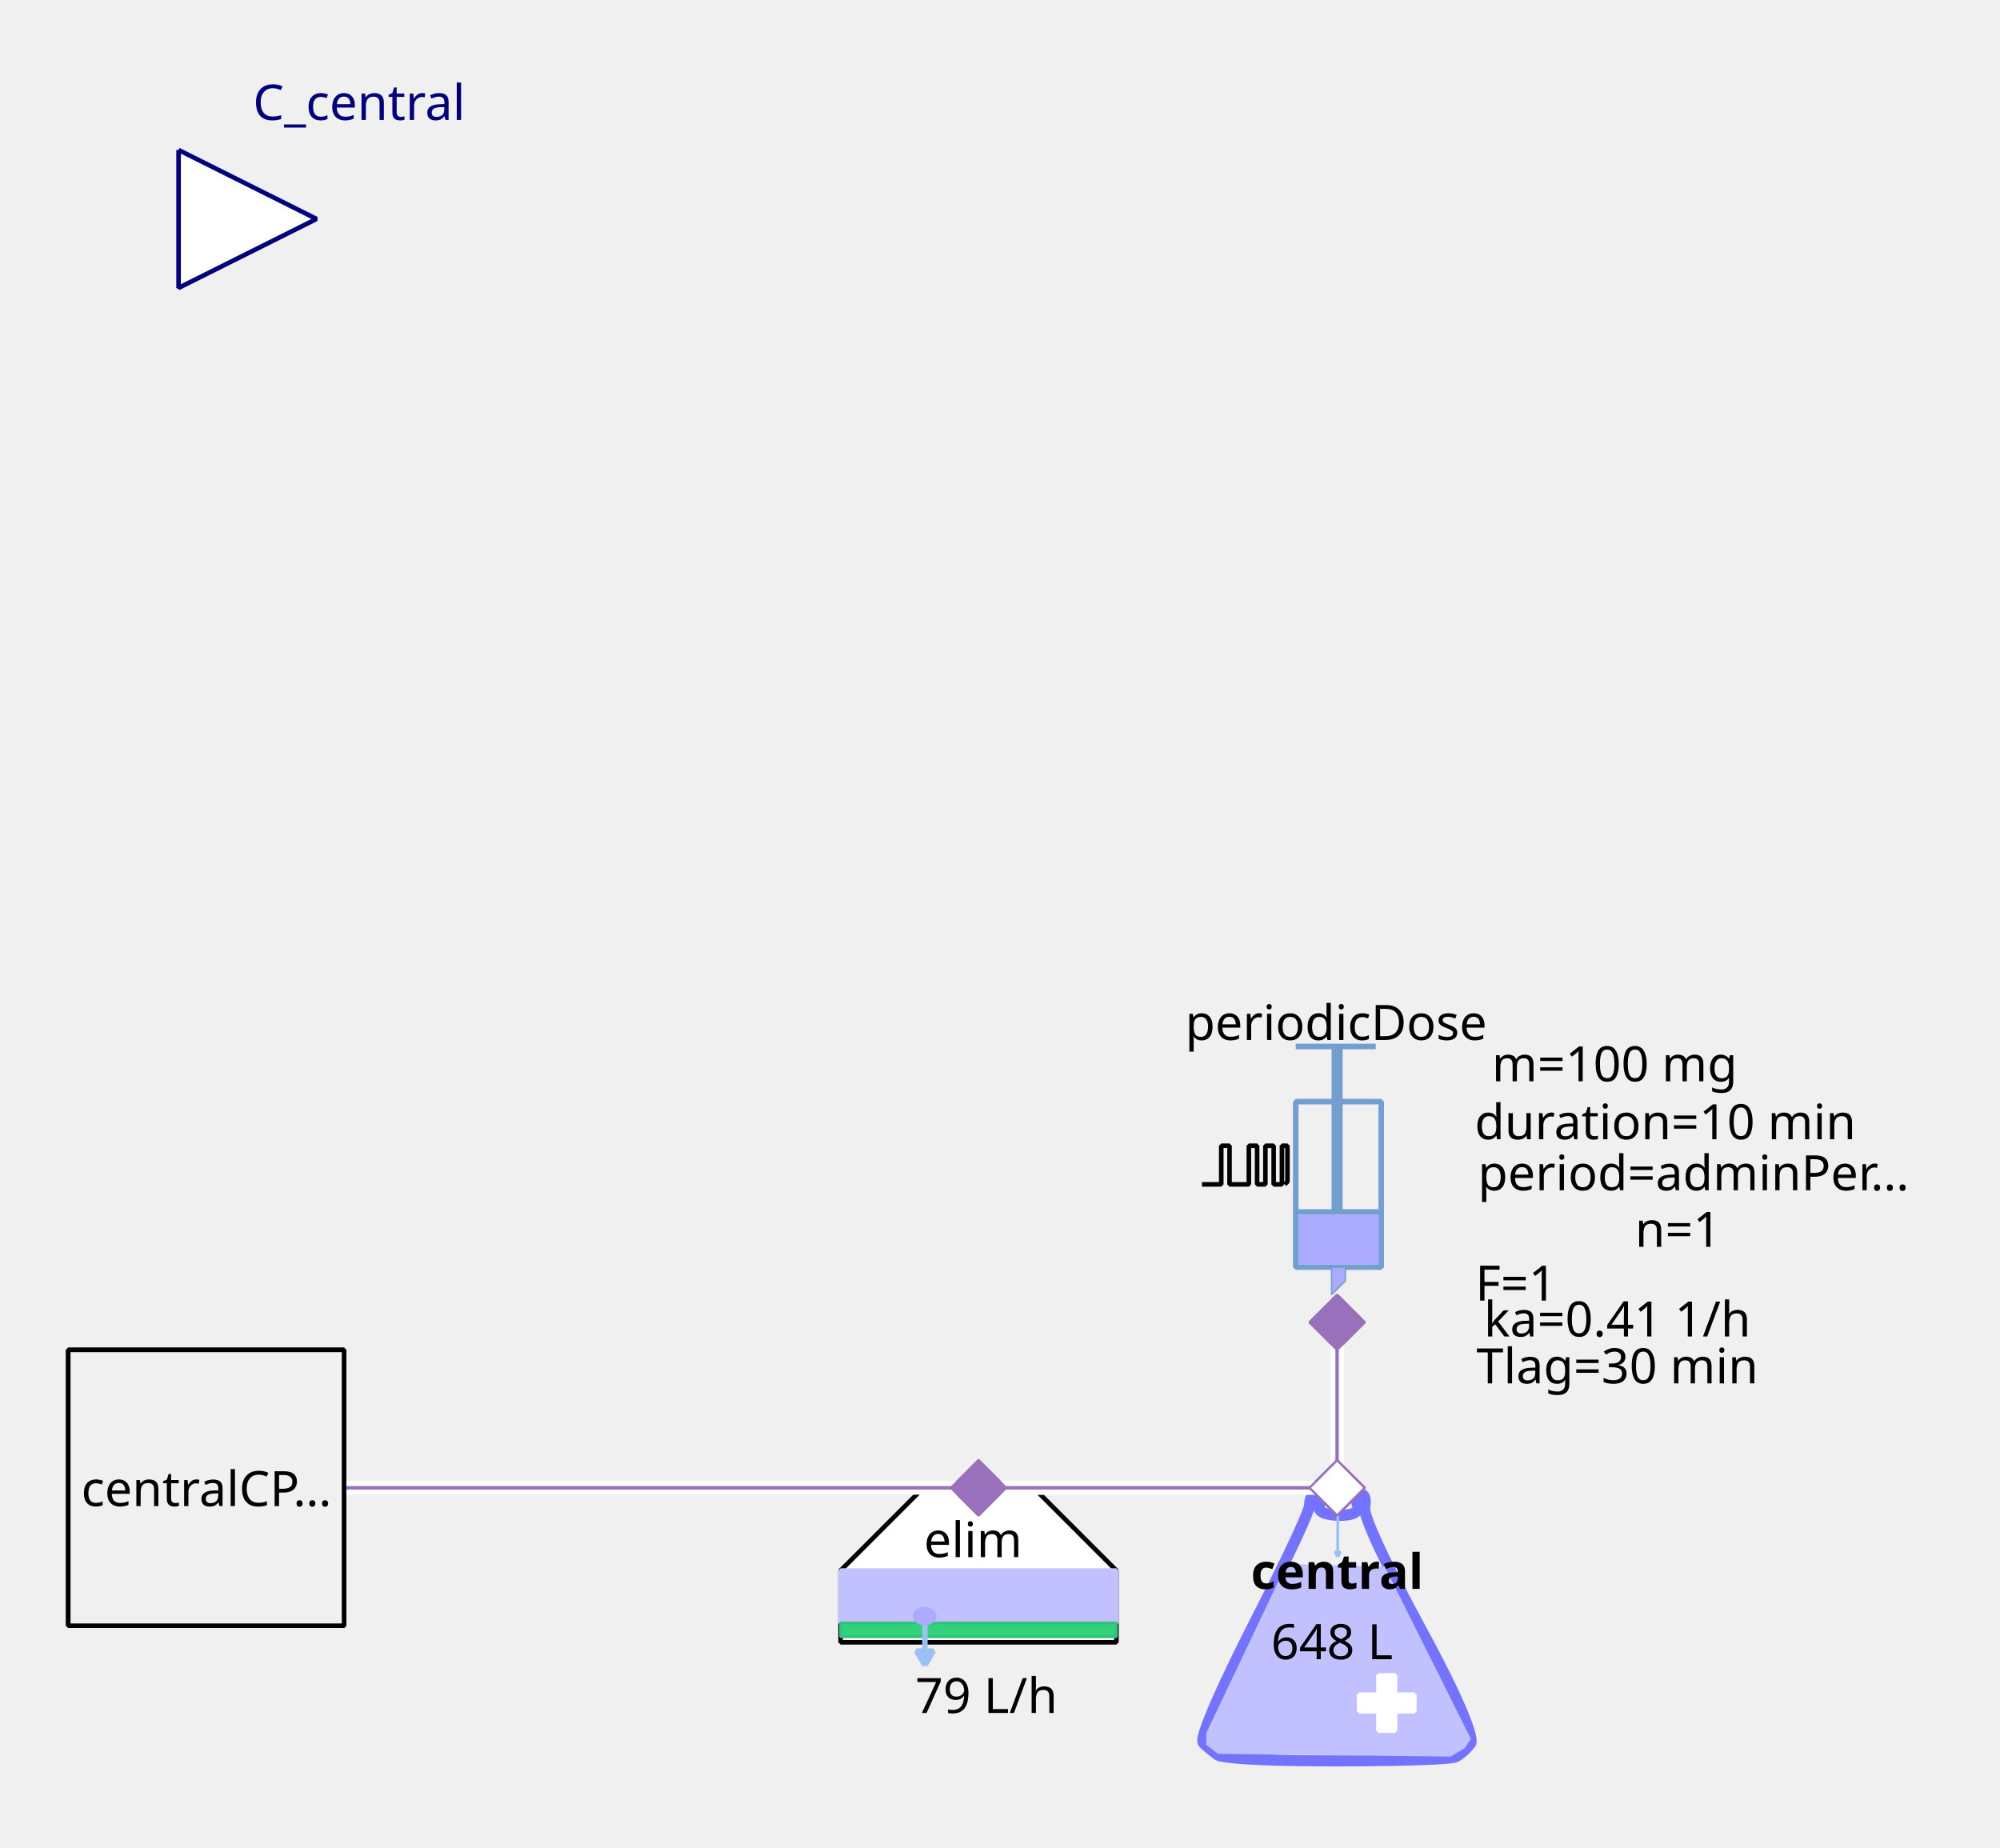
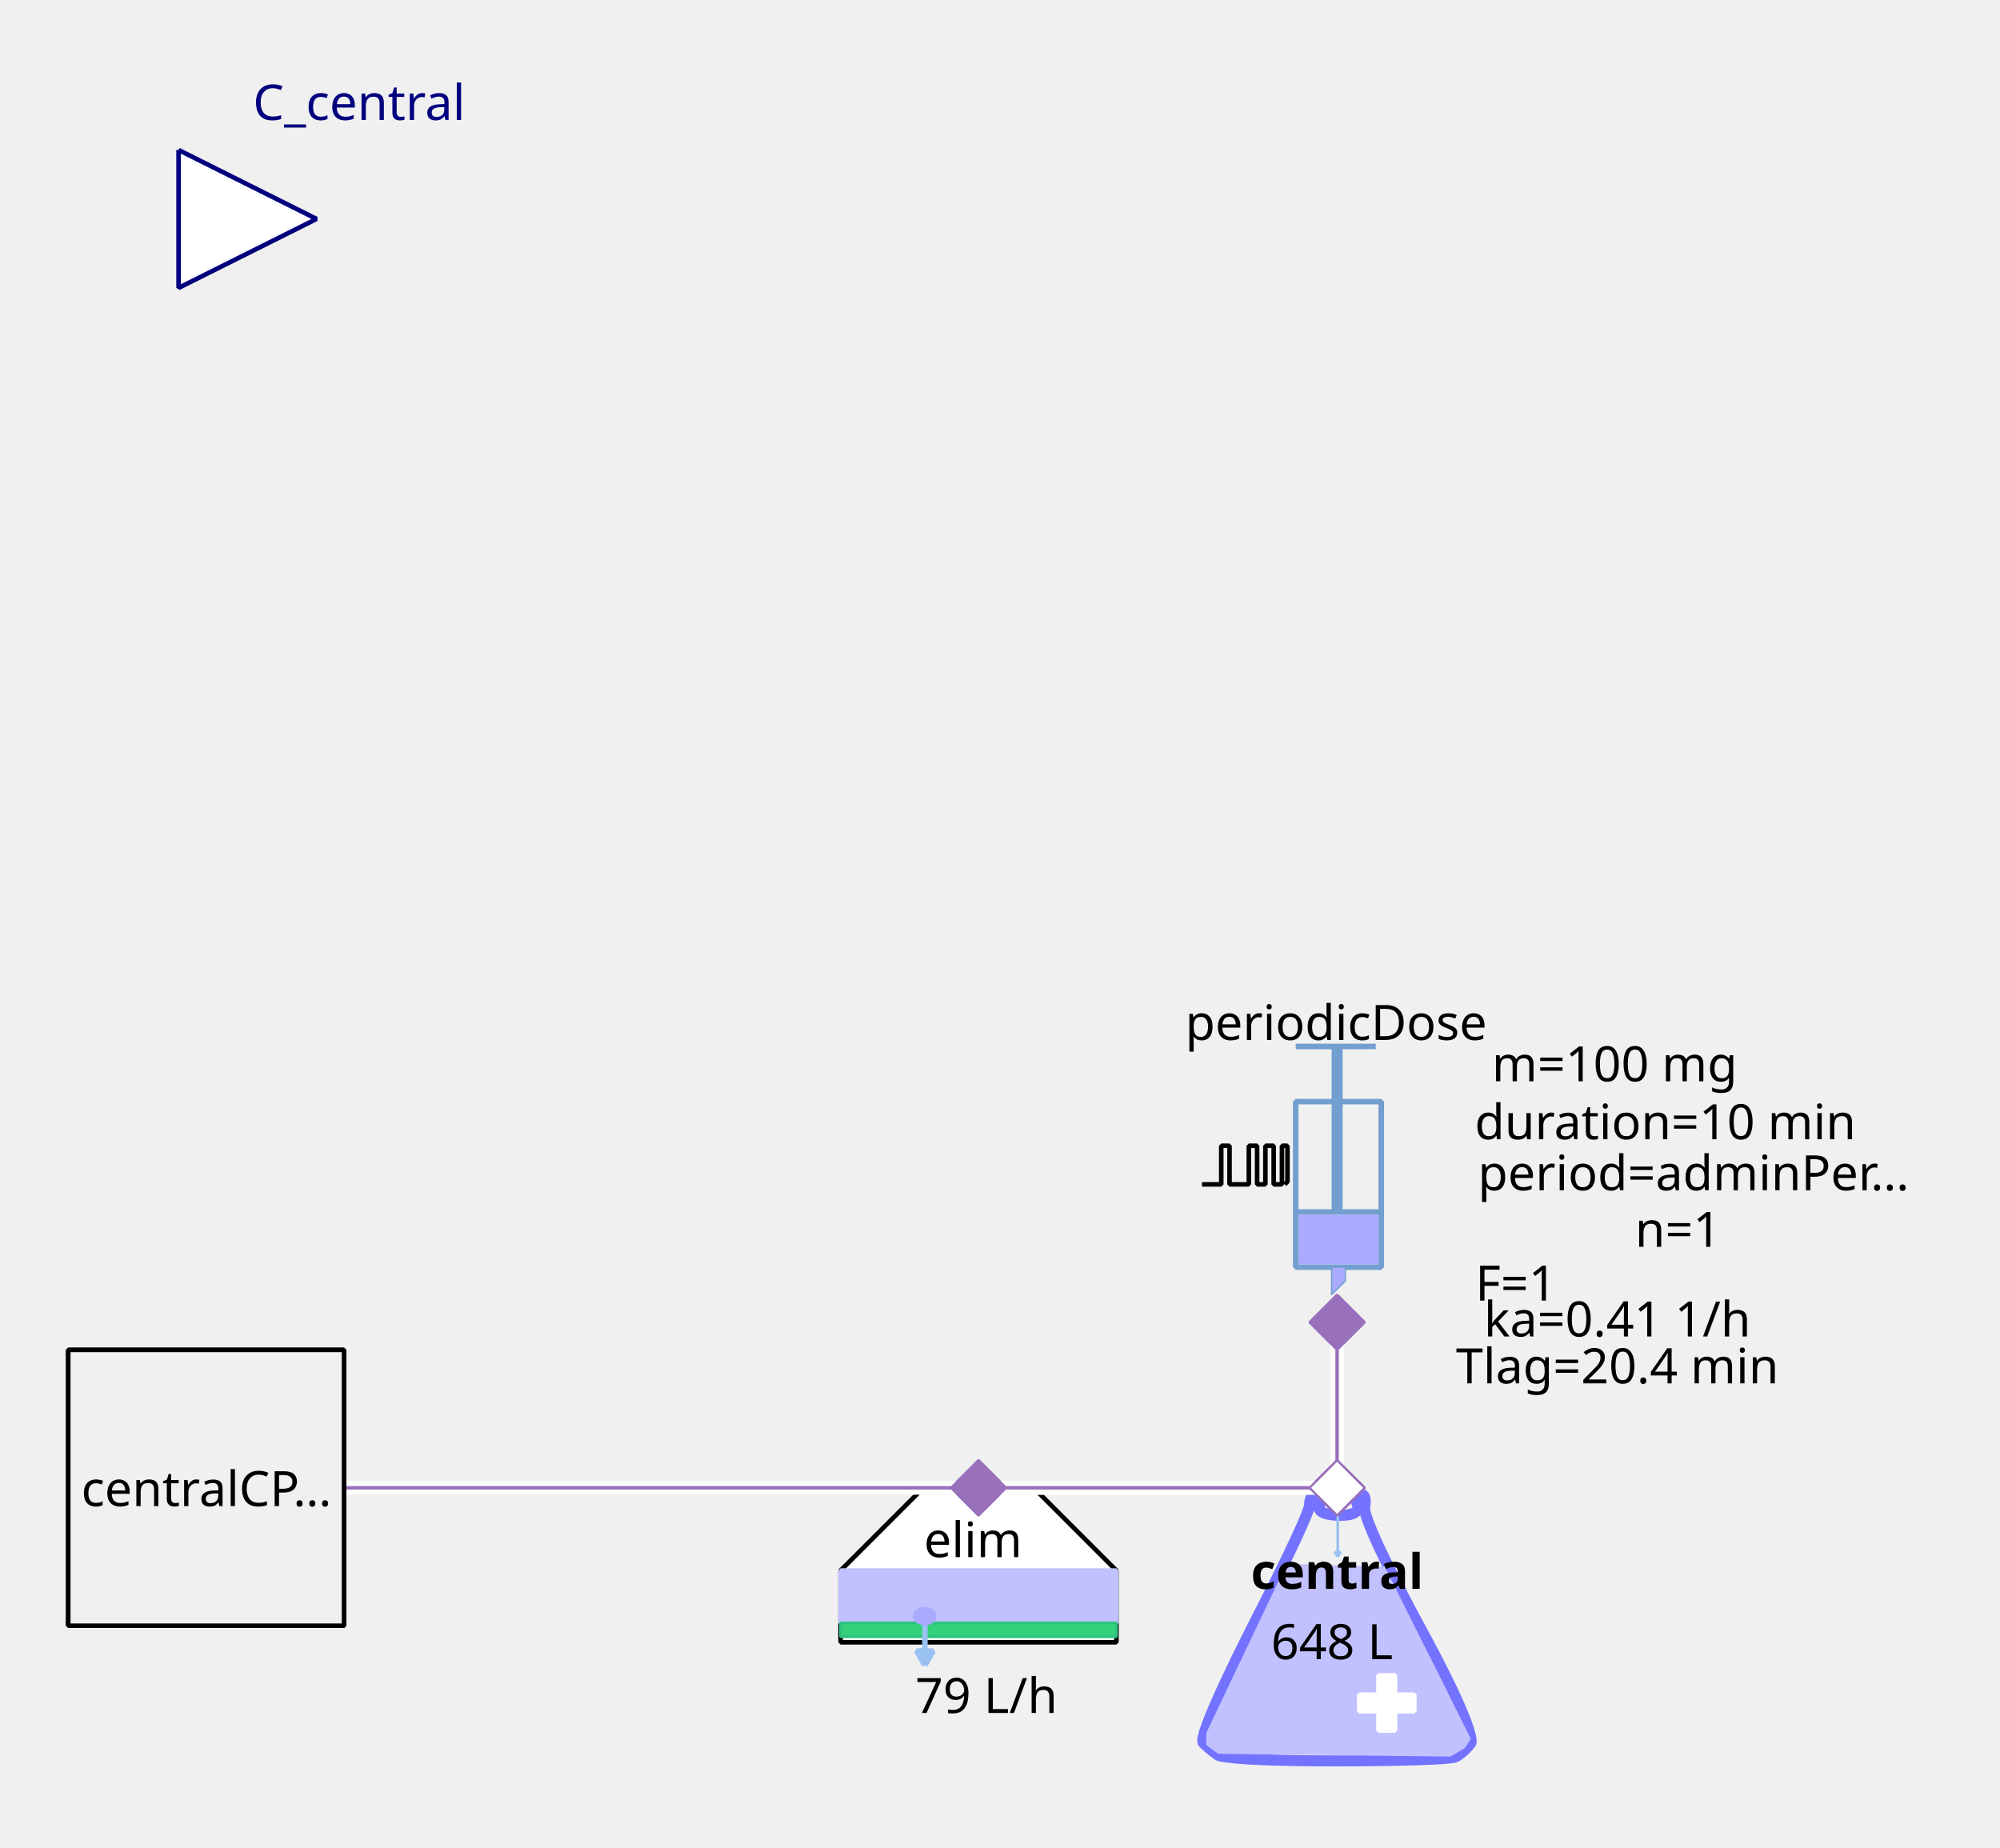
<svg xmlns="http://www.w3.org/2000/svg" width="115.711mm" height="106.892mm" viewBox="0 0 328 303" version="1.2" baseProfile="tiny">
  <defs>
</defs>
  <g fill="none" stroke="black" stroke-width="1" fill-rule="evenodd" stroke-linecap="square" stroke-linejoin="bevel">
    <g fill="none" stroke="#7373ff" stroke-opacity="1" stroke-width="8" stroke-linecap="butt" stroke-linejoin="miter" stroke-miterlimit="1" transform="matrix(0.22619,0,0,-0.22619,219.06,266.619)" font-family="Sans" font-size="10" font-weight="400" font-style="normal">
      <path vector-effect="none" fill-rule="evenodd" d="M-19,87 C-19,87 -19,80 -60,0 C-60,0 -101,-80 -96,-85 C-96,-85 -91,-90 -85,-94 C-85,-94 -79,-98 1,-98 C1,-98 81,-98 87,-95 C87,-95 93,-92 98,-85 C98,-85 103,-78 61,-1 C61,-1 19,76 21,86 C21,86 23,96 18,95 C18,95 13,94 16,87 C16,87 19,80 3,80 C3,80 -13,80 -12,86 C-12,86 -11,92 -12,94 C-12,94 -13,96 -16,95 C-16,95 -19,94 -19,87 " />
    </g>
    <g fill="#c1c1ff" fill-opacity="1" stroke="#c1c1ff" stroke-opacity="1" stroke-width="1.75" stroke-linecap="butt" stroke-linejoin="miter" stroke-miterlimit="1" transform="matrix(0.22619,0,0,-0.22619,219.06,272.5)" font-family="Sans" font-size="10" font-weight="400" font-style="normal">
      <path vector-effect="none" fill-rule="evenodd" d="M-35,70 L-93,-52 L-93,-60 L-85,-66 L83,-68 L93,-62 L97,-56 L35,68 L-35,70" />
    </g>
    <g fill="#ffffff" fill-opacity="1" stroke="#ffffff" stroke-opacity="1" stroke-width="1" stroke-linecap="butt" stroke-linejoin="miter" stroke-miterlimit="1" transform="matrix(0.22619,0,0,0.22619,227.429,279.286)" font-family="Sans" font-size="10" font-weight="400" font-style="normal">
      <rect vector-effect="non-scaling-stroke" x="-6" y="-20" width="12" height="40" />
    </g>
    <g fill="#ffffff" fill-opacity="1" stroke="#ffffff" stroke-opacity="1" stroke-width="1" stroke-linecap="butt" stroke-linejoin="miter" stroke-miterlimit="1" transform="matrix(0,0.22619,-0.22619,0,227.429,279.286)" font-family="Sans" font-size="10" font-weight="400" font-style="normal">
      <rect vector-effect="non-scaling-stroke" x="-6" y="-20" width="12" height="40" />
    </g>
    <g fill="none" stroke="#99c1f1" stroke-opacity="1" stroke-width="2" stroke-linecap="butt" stroke-linejoin="miter" stroke-miterlimit="1" transform="matrix(0.22619,0,0,-0.22619,219.392,251.697)" font-family="Sans" font-size="10" font-weight="400" font-style="normal">
      <path vector-effect="none" fill-rule="evenodd" d="M0,16 L0,-16" />
    </g>
    <g fill="#99c1f1" fill-opacity="1" stroke="#99c1f1" stroke-opacity="1" stroke-width="2" stroke-linecap="butt" stroke-linejoin="miter" stroke-miterlimit="1" transform="matrix(0.22619,0,0,-0.22619,219.392,251.697)" font-family="Sans" font-size="10" font-weight="400" font-style="normal">
      <path vector-effect="none" fill-rule="evenodd" d="M0,-16 L2,-12.536 L-2,-12.536 L0,-16" />
    </g>
    <g fill="none" stroke="#000000" stroke-opacity="1" stroke-width="1" stroke-linecap="butt" stroke-linejoin="miter" stroke-miterlimit="1" transform="matrix(1,0,0,1,219.286,257.571)" font-family="Noto Sans" font-size="8" font-weight="700" font-style="normal">
      <text fill="#000000" fill-opacity="1" stroke="none" xml:space="preserve" x="-14.141" y="3" font-family="Noto Sans" font-size="8" font-weight="700" font-style="normal">central</text>
    </g>
    <g fill="none" stroke="#000000" stroke-opacity="1" stroke-width="1" stroke-linecap="butt" stroke-linejoin="miter" stroke-miterlimit="1" transform="matrix(1,0,0,1,219.06,269.107)" font-family="Noto Sans" font-size="8" font-weight="400" font-style="normal">
      <text fill="#000000" fill-opacity="1" stroke="none" xml:space="preserve" x="-0.606" y="3" font-family="Noto Sans" font-size="8" font-weight="400" font-style="normal" text-anchor="middle">648 L</text>
    </g>
    <g fill="#ffffff" fill-opacity="1" stroke="#9870bb" stroke-opacity="1" stroke-width="8" stroke-linecap="butt" stroke-linejoin="miter" stroke-miterlimit="1" transform="matrix(0.0452381,0,0,-0.0452381,219.286,244)" font-family="Sans" font-size="10" font-weight="400" font-style="normal">
      <path vector-effect="none" fill-rule="evenodd" d="M-100,0 L0,100 L100,0 L0,-100 L-100,0" />
    </g>
    <g fill="#ffffff" fill-opacity="1" stroke="#000000" stroke-opacity="1" stroke-width="1" stroke-linecap="butt" stroke-linejoin="miter" stroke-miterlimit="1" transform="matrix(0.22619,0,0,-0.22619,160.476,266.619)" font-family="Sans" font-size="10" font-weight="400" font-style="normal">
      <path vector-effect="non-scaling-stroke" fill-rule="evenodd" d="M-40,100 L40,100 L100,40 L100,-12 L80,-12 L-76,-12 L-100,-12 L-100,40 L-100,40 L-40,100" />
    </g>
    <g fill="none" stroke="#000000" stroke-opacity="1" stroke-width="1" stroke-linecap="butt" stroke-linejoin="miter" stroke-miterlimit="1" transform="matrix(1,0,0,1,159.571,252.369)" font-family="Noto Sans" font-size="8" font-weight="400" font-style="normal">
      <text fill="#000000" fill-opacity="1" stroke="none" xml:space="preserve" x="-8.047" y="3" font-family="Noto Sans" font-size="8" font-weight="400" font-style="normal">elim</text>
    </g>
    <g fill="#c1c1ff" fill-opacity="1" stroke="#c1c1ff" stroke-opacity="1" stroke-width="1" stroke-linecap="butt" stroke-linejoin="miter" stroke-miterlimit="1" transform="matrix(0.22619,0,0,0.22619,160.476,261.869)" font-family="Sans" font-size="10" font-weight="400" font-style="normal">
      <rect vector-effect="non-scaling-stroke" x="-100" y="-19" width="200" height="38" />
    </g>
    <g fill="#33d17a" fill-opacity="1" stroke="#2ec27e" stroke-opacity="1" stroke-width="2" stroke-linecap="butt" stroke-linejoin="miter" stroke-miterlimit="1" transform="matrix(0.22619,0,0,0.22619,160.476,267.298)" font-family="Sans" font-size="10" font-weight="400" font-style="normal">
      <rect x="-100" y="-5" width="200" height="10" />
    </g>
    <g fill="none" stroke="#99c1f1" stroke-opacity="1" stroke-width="4" stroke-linecap="butt" stroke-linejoin="miter" stroke-miterlimit="1" transform="matrix(0.22619,0,0,-0.22619,151.683,269.496)" font-family="Sans" font-size="10" font-weight="400" font-style="normal">
      <path vector-effect="none" fill-rule="evenodd" d="M0,16 L0,-16" />
    </g>
    <g fill="#99c1f1" fill-opacity="1" stroke="#99c1f1" stroke-opacity="1" stroke-width="4" stroke-linecap="butt" stroke-linejoin="miter" stroke-miterlimit="1" transform="matrix(0.22619,0,0,-0.22619,151.683,269.496)" font-family="Sans" font-size="10" font-weight="400" font-style="normal">
      <path vector-effect="none" fill-rule="evenodd" d="M0,-16 L6,-5.608 L-6,-5.608 L0,-16" />
    </g>
    <g fill="#aaaaff" fill-opacity="1" stroke="#aaaaff" stroke-opacity="1" stroke-width="1" stroke-linecap="butt" stroke-linejoin="miter" stroke-miterlimit="1" transform="matrix(0.22619,0,0,-0.22619,151.655,265.036)" font-family="Sans" font-size="10" font-weight="400" font-style="normal">
      <path vector-effect="non-scaling-stroke" fill-rule="evenodd" d="M7,0 C7,-2.761 3.866,-5 0,-5 C-3.866,-5 -7,-2.761 -7,0 C-7,2.761 -3.866,5 0,5 C3.866,5 7,2.761 7,0 " />
    </g>
    <g fill="none" stroke="#000000" stroke-opacity="1" stroke-width="1" stroke-linecap="butt" stroke-linejoin="miter" stroke-miterlimit="1" transform="matrix(1,0,0,1,161.155,277.929)" font-family="Noto Sans" font-size="8" font-weight="400" font-style="normal">
      <text fill="#000000" fill-opacity="1" stroke="none" xml:space="preserve" x="0.613" y="3" font-family="Noto Sans" font-size="8" font-weight="400" font-style="normal" text-anchor="middle">79 L/h</text>
    </g>
    <g fill="#9870bb" fill-opacity="1" stroke="#9870bb" stroke-opacity="1" stroke-width="8" stroke-linecap="butt" stroke-linejoin="miter" stroke-miterlimit="1" transform="matrix(0.0452381,0,0,-0.0452381,160.476,244)" font-family="Sans" font-size="10" font-weight="400" font-style="normal">
      <path vector-effect="none" fill-rule="evenodd" d="M-100,0 L0,100 L100,0 L0,-100 L-100,0" />
    </g>
    <g fill="none" stroke="#729fcf" stroke-opacity="1" stroke-width="4" stroke-linecap="butt" stroke-linejoin="miter" stroke-miterlimit="1" transform="matrix(0.22619,0,0,0.22619,215.214,195.595)" font-family="Sans" font-size="10" font-weight="400" font-style="normal">
      <rect x="-12" y="-66" width="62" height="120" />
    </g>
    <g fill="none" stroke="#729fcf" stroke-opacity="1" stroke-width="8" stroke-linecap="butt" stroke-linejoin="miter" stroke-miterlimit="1" transform="matrix(0.22619,0,0,-0.22619,219.286,176.369)" font-family="Sans" font-size="10" font-weight="400" font-style="normal">
      <path vector-effect="none" fill-rule="evenodd" d="M0,21 L0,-99" />
    </g>
    <g fill="none" stroke="#729fcf" stroke-opacity="1" stroke-width="4" stroke-linecap="butt" stroke-linejoin="miter" stroke-miterlimit="1" transform="matrix(0.22619,0,0,-0.22619,219.06,171.619)" font-family="Sans" font-size="10" font-weight="400" font-style="normal">
      <path vector-effect="none" fill-rule="evenodd" d="M-29,0 L29,0" />
    </g>
    <g fill="none" stroke="#729fcf" stroke-opacity="1" stroke-width="4" stroke-linecap="butt" stroke-linejoin="miter" stroke-miterlimit="1" transform="matrix(0.22619,0,0,-0.22619,219.512,198.762)" font-family="Sans" font-size="10" font-weight="400" font-style="normal">
      <path vector-effect="none" fill-rule="evenodd" d="M-31,0 L31,0" />
    </g>
    <g fill="#aaaaff" fill-opacity="1" stroke="none" transform="matrix(0.22619,0,0,0.22619,219.512,203.286)" font-family="Sans" font-size="10" font-weight="400" font-style="normal">
      <rect vector-effect="non-scaling-stroke" x="-29" y="-18" width="58" height="36" />
    </g>
    <g fill="none" stroke="#000000" stroke-opacity="1" stroke-width="1" stroke-linecap="butt" stroke-linejoin="miter" stroke-miterlimit="1" transform="matrix(1,0,0,1,219.06,167.548)" font-family="Noto Sans" font-size="8" font-weight="400" font-style="normal">
      <text fill="#000000" fill-opacity="1" stroke="none" xml:space="preserve" x="-24.688" y="3" font-family="Noto Sans" font-size="8" font-weight="400" font-style="normal">periodicDose</text>
    </g>
    <g fill="#aaaaff" fill-opacity="1" stroke="#729fcf" stroke-opacity="1" stroke-width="1" stroke-linecap="butt" stroke-linejoin="miter" stroke-miterlimit="1" transform="matrix(0.22619,0,0,-0.22619,218.833,210.071)" font-family="Sans" font-size="10" font-weight="400" font-style="normal">
      <path vector-effect="none" fill-rule="evenodd" d="M-2,10 L-2,-10 L8,0 L8,10 L-2,10" />
    </g>
    <g fill="none" stroke="#000000" stroke-opacity="1" stroke-width="1" stroke-linecap="butt" stroke-linejoin="miter" stroke-miterlimit="1" transform="matrix(1,0,0,1,277.869,174.333)" font-family="Noto Sans" font-size="8" font-weight="400" font-style="normal">
      <text fill="#000000" fill-opacity="1" stroke="none" xml:space="preserve" x="-13.073" y="3" font-family="Noto Sans" font-size="8" font-weight="400" font-style="normal" text-anchor="middle">m=100 mg</text>
    </g>
    <g fill="none" stroke="#000000" stroke-opacity="1" stroke-width="1" stroke-linecap="butt" stroke-linejoin="miter" stroke-miterlimit="1" transform="matrix(1,0,0,1,278.774,192.202)" font-family="Noto Sans" font-size="8" font-weight="400" font-style="normal">
      <text fill="#000000" fill-opacity="1" stroke="none" xml:space="preserve" x="-36.406" y="3" font-family="Noto Sans" font-size="8" font-weight="400" font-style="normal">period=adminPer…</text>
    </g>
    <g fill="none" stroke="#000000" stroke-opacity="1" stroke-width="1" stroke-linecap="butt" stroke-linejoin="miter" stroke-miterlimit="1" transform="matrix(1,0,0,1,277.869,183.833)" font-family="Noto Sans" font-size="8" font-weight="400" font-style="normal">
      <text fill="#000000" fill-opacity="1" stroke="none" xml:space="preserve" x="-4.753" y="3" font-family="Noto Sans" font-size="8" font-weight="400" font-style="normal" text-anchor="middle">duration=10 min</text>
    </g>
    <g fill="none" stroke="#000000" stroke-opacity="1" stroke-width="1" stroke-linecap="butt" stroke-linejoin="miter" stroke-miterlimit="1" transform="matrix(1,0,0,1,278.548,201.476)" font-family="Noto Sans" font-size="8" font-weight="400" font-style="normal">
      <text fill="#000000" fill-opacity="1" stroke="none" xml:space="preserve" x="-3.361" y="3" font-family="Noto Sans" font-size="8" font-weight="400" font-style="normal" text-anchor="middle">n=1</text>
    </g>
    <g fill="none" stroke="#000000" stroke-opacity="1" stroke-width="1" stroke-linecap="butt" stroke-linejoin="miter" stroke-miterlimit="1" transform="matrix(1,0,0,1,270.179,210.298)" font-family="Noto Sans" font-size="8" font-weight="400" font-style="normal">
      <text fill="#000000" fill-opacity="1" stroke="none" xml:space="preserve" x="-21.572" y="3" font-family="Noto Sans" font-size="8" font-weight="400" font-style="normal" text-anchor="middle">F=1</text>
    </g>
    <g fill="none" stroke="#000000" stroke-opacity="1" stroke-width="1" stroke-linecap="butt" stroke-linejoin="miter" stroke-miterlimit="1" transform="matrix(0.22619,0,0,-0.22619,204.131,191.118)" font-family="Sans" font-size="10" font-weight="400" font-style="normal">
      <path vector-effect="non-scaling-stroke" fill-rule="evenodd" d="M-31,-13.793 L-17,-13.793 L-17,14.207 L-11,14.207 L-11,-13.793 L3,-13.793 L3,14.207 L9,14.207 L9,-13.793 L15,-13.793 L15,14.207 L21,14.207 L21,-13.793 L27,-13.793 L27,14.207 L31,14.207 L31,-11.793 L29,-13.793" />
    </g>
    <g fill="none" stroke="#000000" stroke-opacity="1" stroke-width="1" stroke-linecap="butt" stroke-linejoin="miter" stroke-miterlimit="1" transform="matrix(1,0,0,1,270.179,216.179)" font-family="Noto Sans" font-size="8" font-weight="400" font-style="normal">
      <text fill="#000000" fill-opacity="1" stroke="none" xml:space="preserve" x="-4.932" y="3" font-family="Noto Sans" font-size="8" font-weight="400" font-style="normal" text-anchor="middle">ka=0.41 1/h</text>
    </g>
    <g fill="none" stroke="#000000" stroke-opacity="1" stroke-width="1" stroke-linecap="butt" stroke-linejoin="miter" stroke-miterlimit="1" transform="matrix(1,0,0,1,270.179,223.869)" font-family="Noto Sans" font-size="8" font-weight="400" font-style="normal">
-       <text fill="#000000" fill-opacity="1" stroke="none" xml:space="preserve" x="-4.932" y="3" font-family="Noto Sans" font-size="8" font-weight="400" font-style="normal" text-anchor="middle">Tlag=30 min</text>
+       <text fill="#000000" fill-opacity="1" stroke="none" xml:space="preserve" x="-4.932" y="3" font-family="Noto Sans" font-size="8" font-weight="400" font-style="normal" text-anchor="middle">Tlag=20.4 min</text>
    </g>
    <g fill="#9870bb" fill-opacity="1" stroke="#9870bb" stroke-opacity="1" stroke-width="8" stroke-linecap="butt" stroke-linejoin="miter" stroke-miterlimit="1" transform="matrix(0,0.0452381,0.0452381,0,219.286,216.857)" font-family="Sans" font-size="10" font-weight="400" font-style="normal">
      <path vector-effect="none" fill-rule="evenodd" d="M-100,0 L0,100 L100,0 L0,-100 L-100,0" />
    </g>
    <g fill="#ffffff" fill-opacity="1" stroke="#00007f" stroke-opacity="1" stroke-width="1" stroke-linecap="butt" stroke-linejoin="miter" stroke-miterlimit="1" transform="matrix(0.22619,0,0,-0.22619,51.9048,35.9048)" font-family="Sans" font-size="10" font-weight="400" font-style="normal">
      <path vector-effect="non-scaling-stroke" fill-rule="evenodd" d="M-100,50 L0,0 L-100,-50 L-100,50" />
    </g>
    <g fill="none" stroke="#00007f" stroke-opacity="1" stroke-width="1" stroke-linecap="butt" stroke-linejoin="miter" stroke-miterlimit="1" transform="matrix(1,0,0,1,51.9048,-2.54762)" font-family="Noto Sans" font-size="8.078" font-weight="400" font-style="normal">
      <text fill="#00007f" fill-opacity="1" stroke="none" xml:space="preserve" x="-10.422" y="22.219" font-family="Noto Sans" font-size="8.078" font-weight="400" font-style="normal">C_central</text>
    </g>
    <g fill="#f0f0f0" fill-opacity="1" stroke="#000000" stroke-opacity="1" stroke-width="1" stroke-linecap="butt" stroke-linejoin="miter" stroke-miterlimit="1" transform="matrix(0.22619,0,0,-0.22619,33.8095,244)" font-family="Sans" font-size="10" font-weight="400" font-style="normal">
      <rect vector-effect="non-scaling-stroke" x="-100" y="-100" width="200" height="200" />
    </g>
    <g fill="none" stroke="#000000" stroke-opacity="1" stroke-width="1" stroke-linecap="butt" stroke-linejoin="miter" stroke-miterlimit="1" transform="matrix(1,0,0,1,33.8095,244)" font-family="Noto Sans" font-size="8" font-weight="400" font-style="normal">
      <text fill="#000000" fill-opacity="1" stroke="none" xml:space="preserve" x="-20.484" y="3" font-family="Noto Sans" font-size="8" font-weight="400" font-style="normal">centralCP…</text>
    </g>
    <g fill="#ffffff" fill-opacity="1" stroke="none" transform="matrix(2.2619,0,0,-2.2619,260,244)" font-family="Sans" font-size="10" font-weight="400" font-style="normal">
      <path vector-effect="none" fill-rule="nonzero" d="M-18,0.5 L-44,0.5 L-44.5,0.5 L-44.5,-0.5 L-44,-0.5 L-18,-0.5 L-17.5,-0.5 L-17.5,0.5 L-18,0.5" />
    </g>
    <g fill="none" stroke="#9870bb" stroke-opacity="1" stroke-width="0.25" stroke-linecap="butt" stroke-linejoin="miter" stroke-miterlimit="1" transform="matrix(2.2619,0,0,-2.2619,260,244)" font-family="Sans" font-size="10" font-weight="400" font-style="normal">
      <path vector-effect="none" fill-rule="evenodd" d="M-18,0 L-44,0" />
    </g>
    <g fill="#9870bb" fill-opacity="1" stroke="#9870bb" stroke-opacity="1" stroke-width="8" stroke-linecap="butt" stroke-linejoin="miter" stroke-miterlimit="1" transform="matrix(0.0452381,0,0,-0.0452381,160.476,244)" font-family="Sans" font-size="10" font-weight="400" font-style="normal">
      <path vector-effect="none" fill-rule="evenodd" d="M-100,0 L0,100 L100,0 L0,-100 L-100,0" />
    </g>
    <g fill="#ffffff" fill-opacity="1" stroke="#9870bb" stroke-opacity="1" stroke-width="8" stroke-linecap="butt" stroke-linejoin="miter" stroke-miterlimit="1" transform="matrix(0.0452381,0,0,-0.0452381,219.286,244)" font-family="Sans" font-size="10" font-weight="400" font-style="normal">
      <path vector-effect="none" fill-rule="evenodd" d="M-100,0 L0,100 L100,0 L0,-100 L-100,0" />
    </g>
    <g fill="#ffffff" fill-opacity="1" stroke="none" transform="matrix(2.2619,0,0,-2.2619,260,244)" font-family="Sans" font-size="10" font-weight="400" font-style="normal">
      <path vector-effect="none" fill-rule="nonzero" d="M-18.5,12 L-18.5,0 L-18.5,-0.5 L-17.5,-0.5 L-17.5,0 L-17.5,12 L-17.5,12.5 L-18.5,12.5 L-18.5,12" />
    </g>
    <g fill="none" stroke="#9870bb" stroke-opacity="1" stroke-width="0.25" stroke-linecap="butt" stroke-linejoin="miter" stroke-miterlimit="1" transform="matrix(2.2619,0,0,-2.2619,260,244)" font-family="Sans" font-size="10" font-weight="400" font-style="normal">
      <path vector-effect="none" fill-rule="evenodd" d="M-18,12 L-18,0" />
    </g>
    <g fill="#9870bb" fill-opacity="1" stroke="#9870bb" stroke-opacity="1" stroke-width="8" stroke-linecap="butt" stroke-linejoin="miter" stroke-miterlimit="1" transform="matrix(0,0.0452381,0.0452381,0,219.286,216.857)" font-family="Sans" font-size="10" font-weight="400" font-style="normal">
      <path vector-effect="none" fill-rule="evenodd" d="M-100,0 L0,100 L100,0 L0,-100 L-100,0" />
    </g>
    <g fill="#ffffff" fill-opacity="1" stroke="#9870bb" stroke-opacity="1" stroke-width="8" stroke-linecap="butt" stroke-linejoin="miter" stroke-miterlimit="1" transform="matrix(0.0452381,0,0,-0.0452381,219.286,244)" font-family="Sans" font-size="10" font-weight="400" font-style="normal">
      <path vector-effect="none" fill-rule="evenodd" d="M-100,0 L0,100 L100,0 L0,-100 L-100,0" />
    </g>
    <g fill="#ffffff" fill-opacity="1" stroke="none" transform="matrix(2.2619,0,0,-2.2619,260,244)" font-family="Sans" font-size="10" font-weight="400" font-style="normal">
      <path vector-effect="none" fill-rule="nonzero" d="M-18,0.5 L-100,0.5 L-100.5,0.5 L-100.5,-0.5 L-100,-0.5 L-18,-0.5 L-17.5,-0.5 L-17.5,0.5 L-18,0.5" />
    </g>
    <g fill="none" stroke="#9870bb" stroke-opacity="1" stroke-width="0.25" stroke-linecap="butt" stroke-linejoin="miter" stroke-miterlimit="1" transform="matrix(2.2619,0,0,-2.2619,260,244)" font-family="Sans" font-size="10" font-weight="400" font-style="normal">
      <path vector-effect="none" fill-rule="evenodd" d="M-18,0 L-100,0" />
    </g>
    <g fill="#f0f0f0" fill-opacity="1" stroke="#000000" stroke-opacity="1" stroke-width="1" stroke-linecap="butt" stroke-linejoin="miter" stroke-miterlimit="1" transform="matrix(0.22619,0,0,-0.22619,33.8095,244)" font-family="Sans" font-size="10" font-weight="400" font-style="normal">
      <rect vector-effect="non-scaling-stroke" x="-100" y="-100" width="200" height="200" />
    </g>
    <g fill="none" stroke="#000000" stroke-opacity="1" stroke-width="1" stroke-linecap="butt" stroke-linejoin="miter" stroke-miterlimit="1" transform="matrix(1,0,0,1,33.8095,244)" font-family="Noto Sans" font-size="8" font-weight="400" font-style="normal">
      <text fill="#000000" fill-opacity="1" stroke="none" xml:space="preserve" x="-20.484" y="3" font-family="Noto Sans" font-size="8" font-weight="400" font-style="normal">centralCP…</text>
    </g>
    <g fill="#9870bb" fill-opacity="1" stroke="#9870bb" stroke-opacity="1" stroke-width="8" stroke-linecap="butt" stroke-linejoin="miter" stroke-miterlimit="1" transform="matrix(0.0452381,0,0,-0.0452381,160.476,244)" font-family="Sans" font-size="10" font-weight="400" font-style="normal">
      <path vector-effect="none" fill-rule="evenodd" d="M-100,0 L0,100 L100,0 L0,-100 L-100,0" />
    </g>
    <g fill="#ffffff" fill-opacity="1" stroke="#9870bb" stroke-opacity="1" stroke-width="8" stroke-linecap="butt" stroke-linejoin="miter" stroke-miterlimit="1" transform="matrix(0.0452381,0,0,-0.0452381,219.286,244)" font-family="Sans" font-size="10" font-weight="400" font-style="normal">
      <path vector-effect="none" fill-rule="evenodd" d="M-100,0 L0,100 L100,0 L0,-100 L-100,0" />
    </g>
    <g fill="none" stroke="#000000" stroke-opacity="0" stroke-width="2" stroke-linecap="square" stroke-linejoin="bevel" transform="matrix(2.2619,0,0,-2.2619,219.286,266.619)" font-family="Sans" font-size="10" font-weight="400" font-style="normal">
      <polyline fill="none" vector-effect="non-scaling-stroke" points="-1,0 1,0 " />
      <polyline fill="none" vector-effect="non-scaling-stroke" points="0,-1 0,1 " />
    </g>
    <g fill="none" stroke="#000000" stroke-opacity="0" stroke-width="2" stroke-linecap="square" stroke-linejoin="bevel" transform="matrix(2.2619,0,0,-2.2619,160.476,266.619)" font-family="Sans" font-size="10" font-weight="400" font-style="normal">
      <polyline fill="none" vector-effect="non-scaling-stroke" points="-1,0 1,0 " />
      <polyline fill="none" vector-effect="non-scaling-stroke" points="0,-1 0,1 " />
    </g>
    <g fill="none" stroke="#000000" stroke-opacity="0" stroke-width="2" stroke-linecap="square" stroke-linejoin="bevel" transform="matrix(2.2619,0,0,-2.2619,219.286,194.238)" font-family="Sans" font-size="10" font-weight="400" font-style="normal">
      <polyline fill="none" vector-effect="non-scaling-stroke" points="-1,0 1,0 " />
      <polyline fill="none" vector-effect="non-scaling-stroke" points="0,-1 0,1 " />
    </g>
    <g fill="none" stroke="#000000" stroke-opacity="0" stroke-width="2" stroke-linecap="square" stroke-linejoin="bevel" transform="matrix(2.2619,0,0,-2.2619,51.9048,35.9048)" font-family="Sans" font-size="10" font-weight="400" font-style="normal">
      <polyline fill="none" vector-effect="non-scaling-stroke" points="-1,0 1,0 " />
      <polyline fill="none" vector-effect="non-scaling-stroke" points="0,-1 0,1 " />
    </g>
    <g fill="none" stroke="#000000" stroke-opacity="0" stroke-width="2" stroke-linecap="square" stroke-linejoin="bevel" transform="matrix(2.2619,0,0,-2.2619,33.8095,244)" font-family="Sans" font-size="10" font-weight="400" font-style="normal">
      <polyline fill="none" vector-effect="non-scaling-stroke" points="-1,0 1,0 " />
      <polyline fill="none" vector-effect="non-scaling-stroke" points="0,-1 0,1 " />
    </g>
  </g>
</svg>
